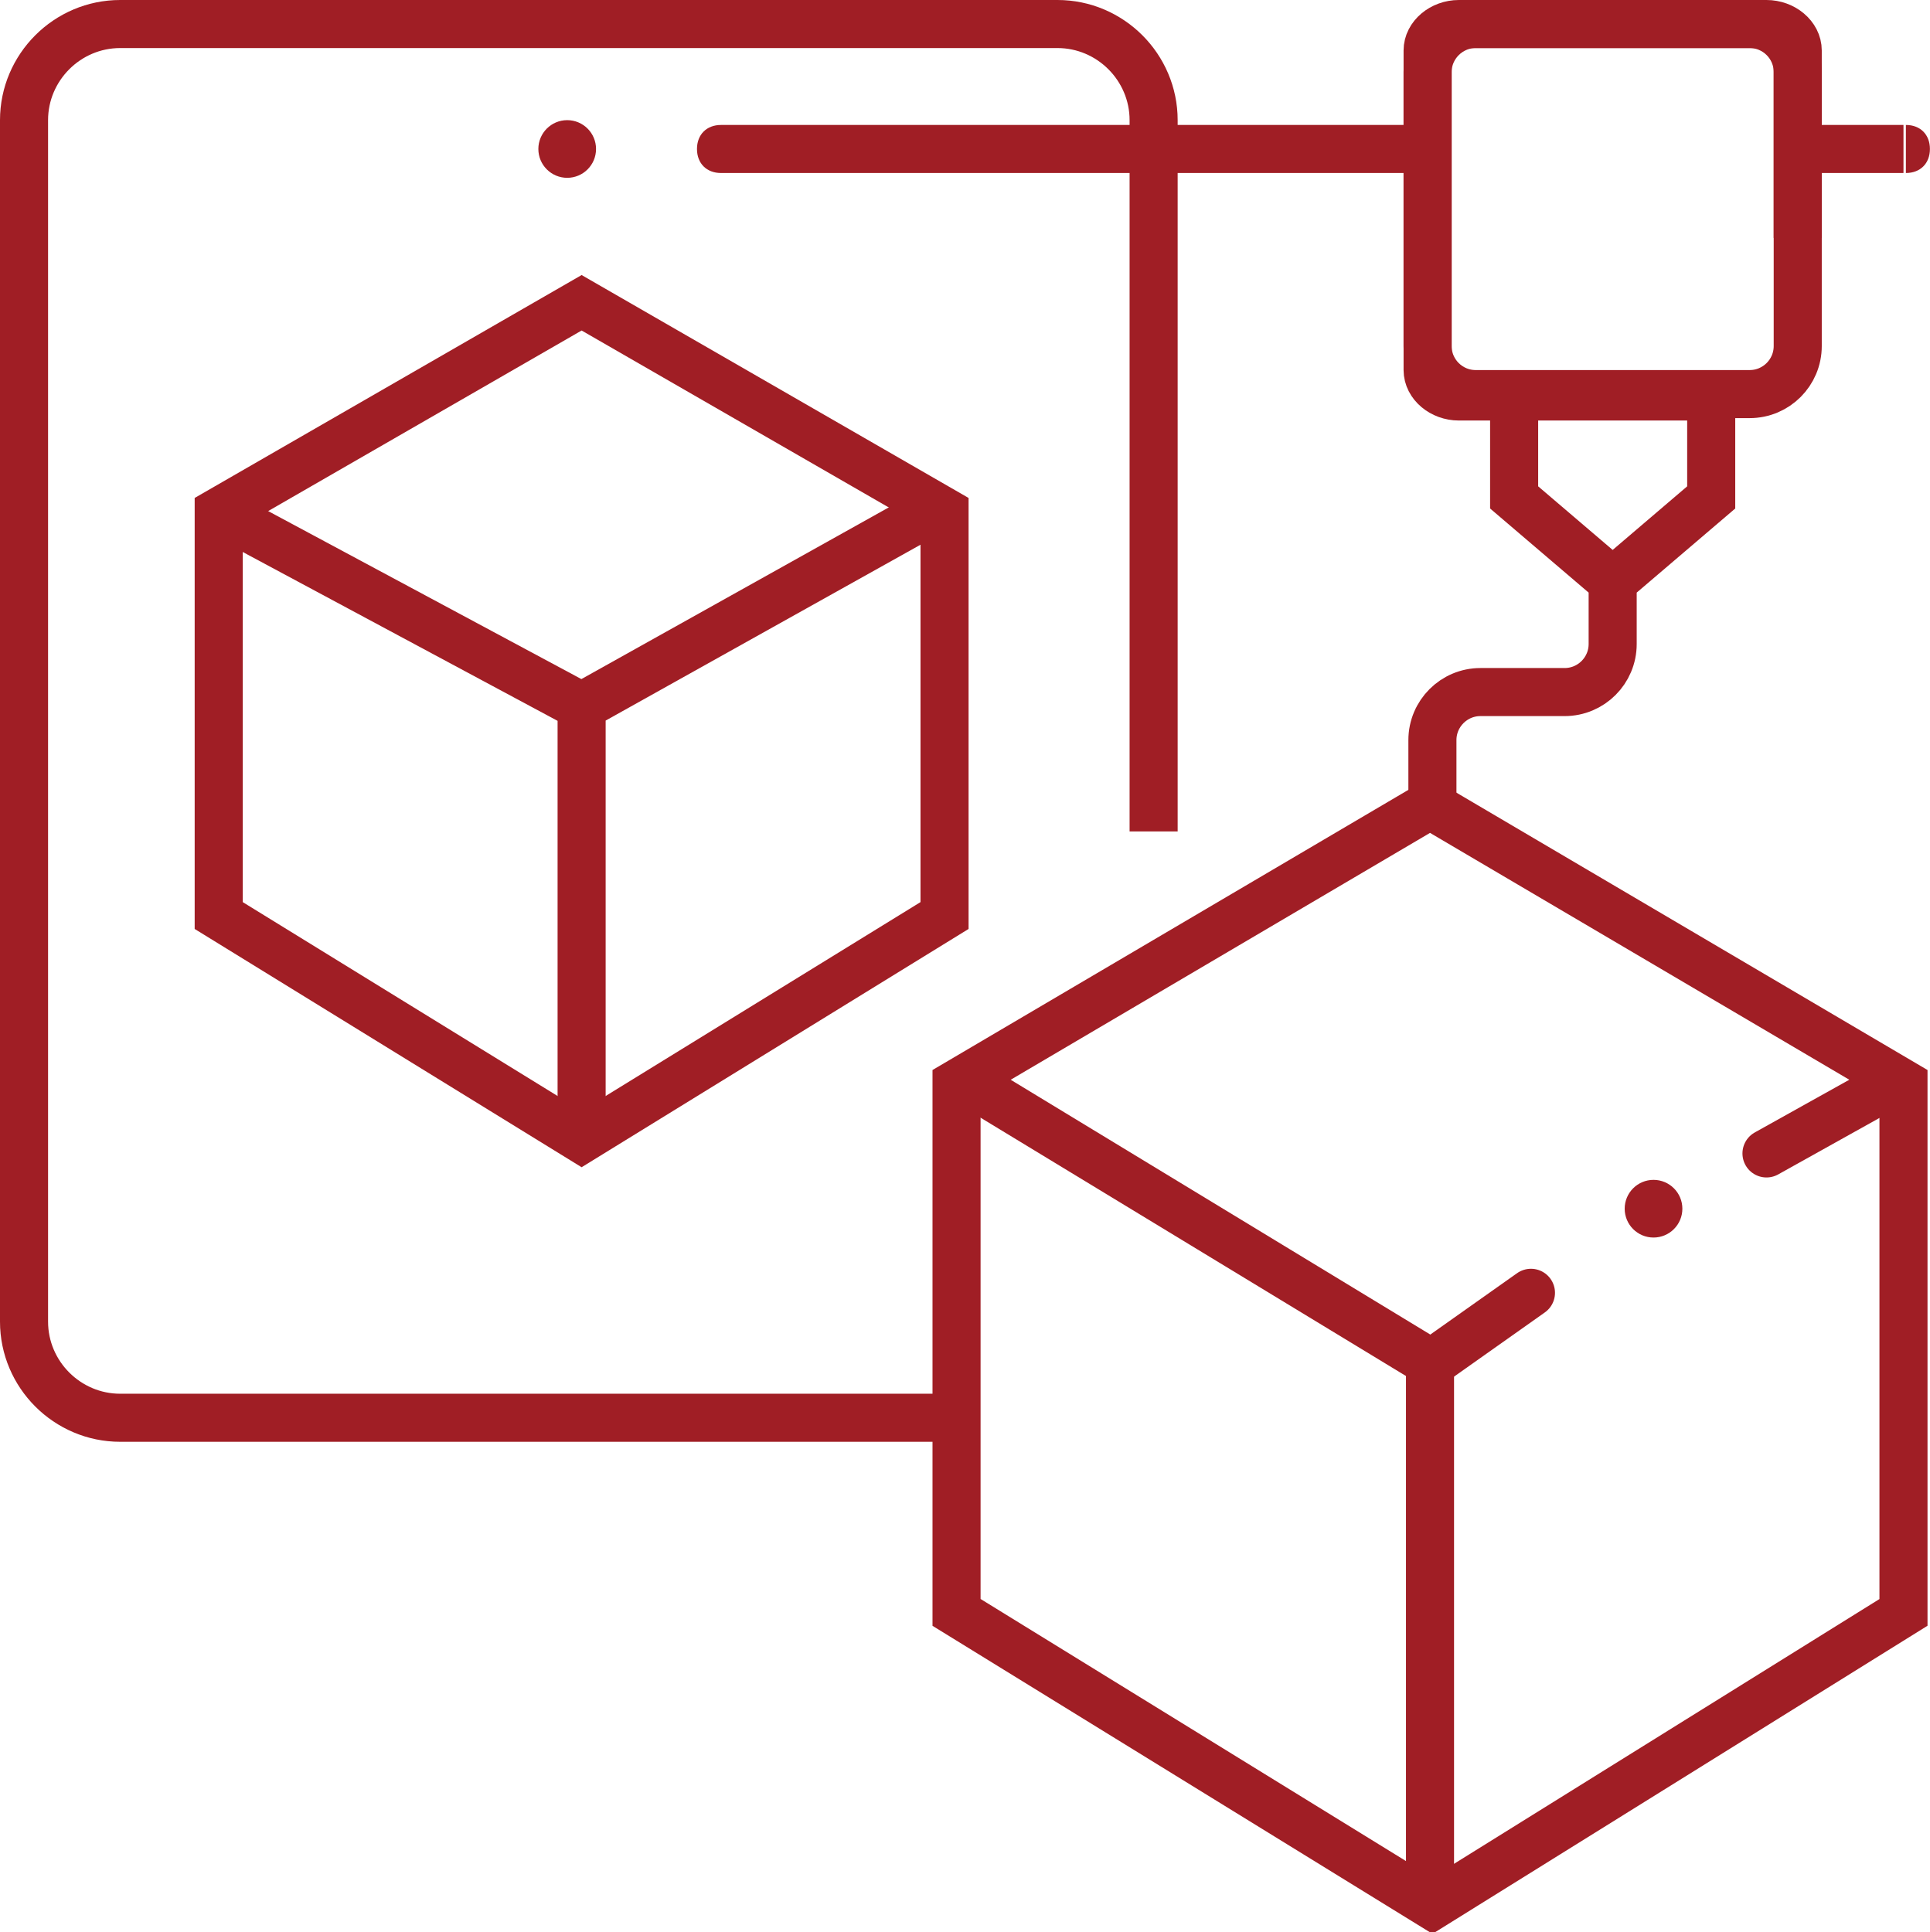
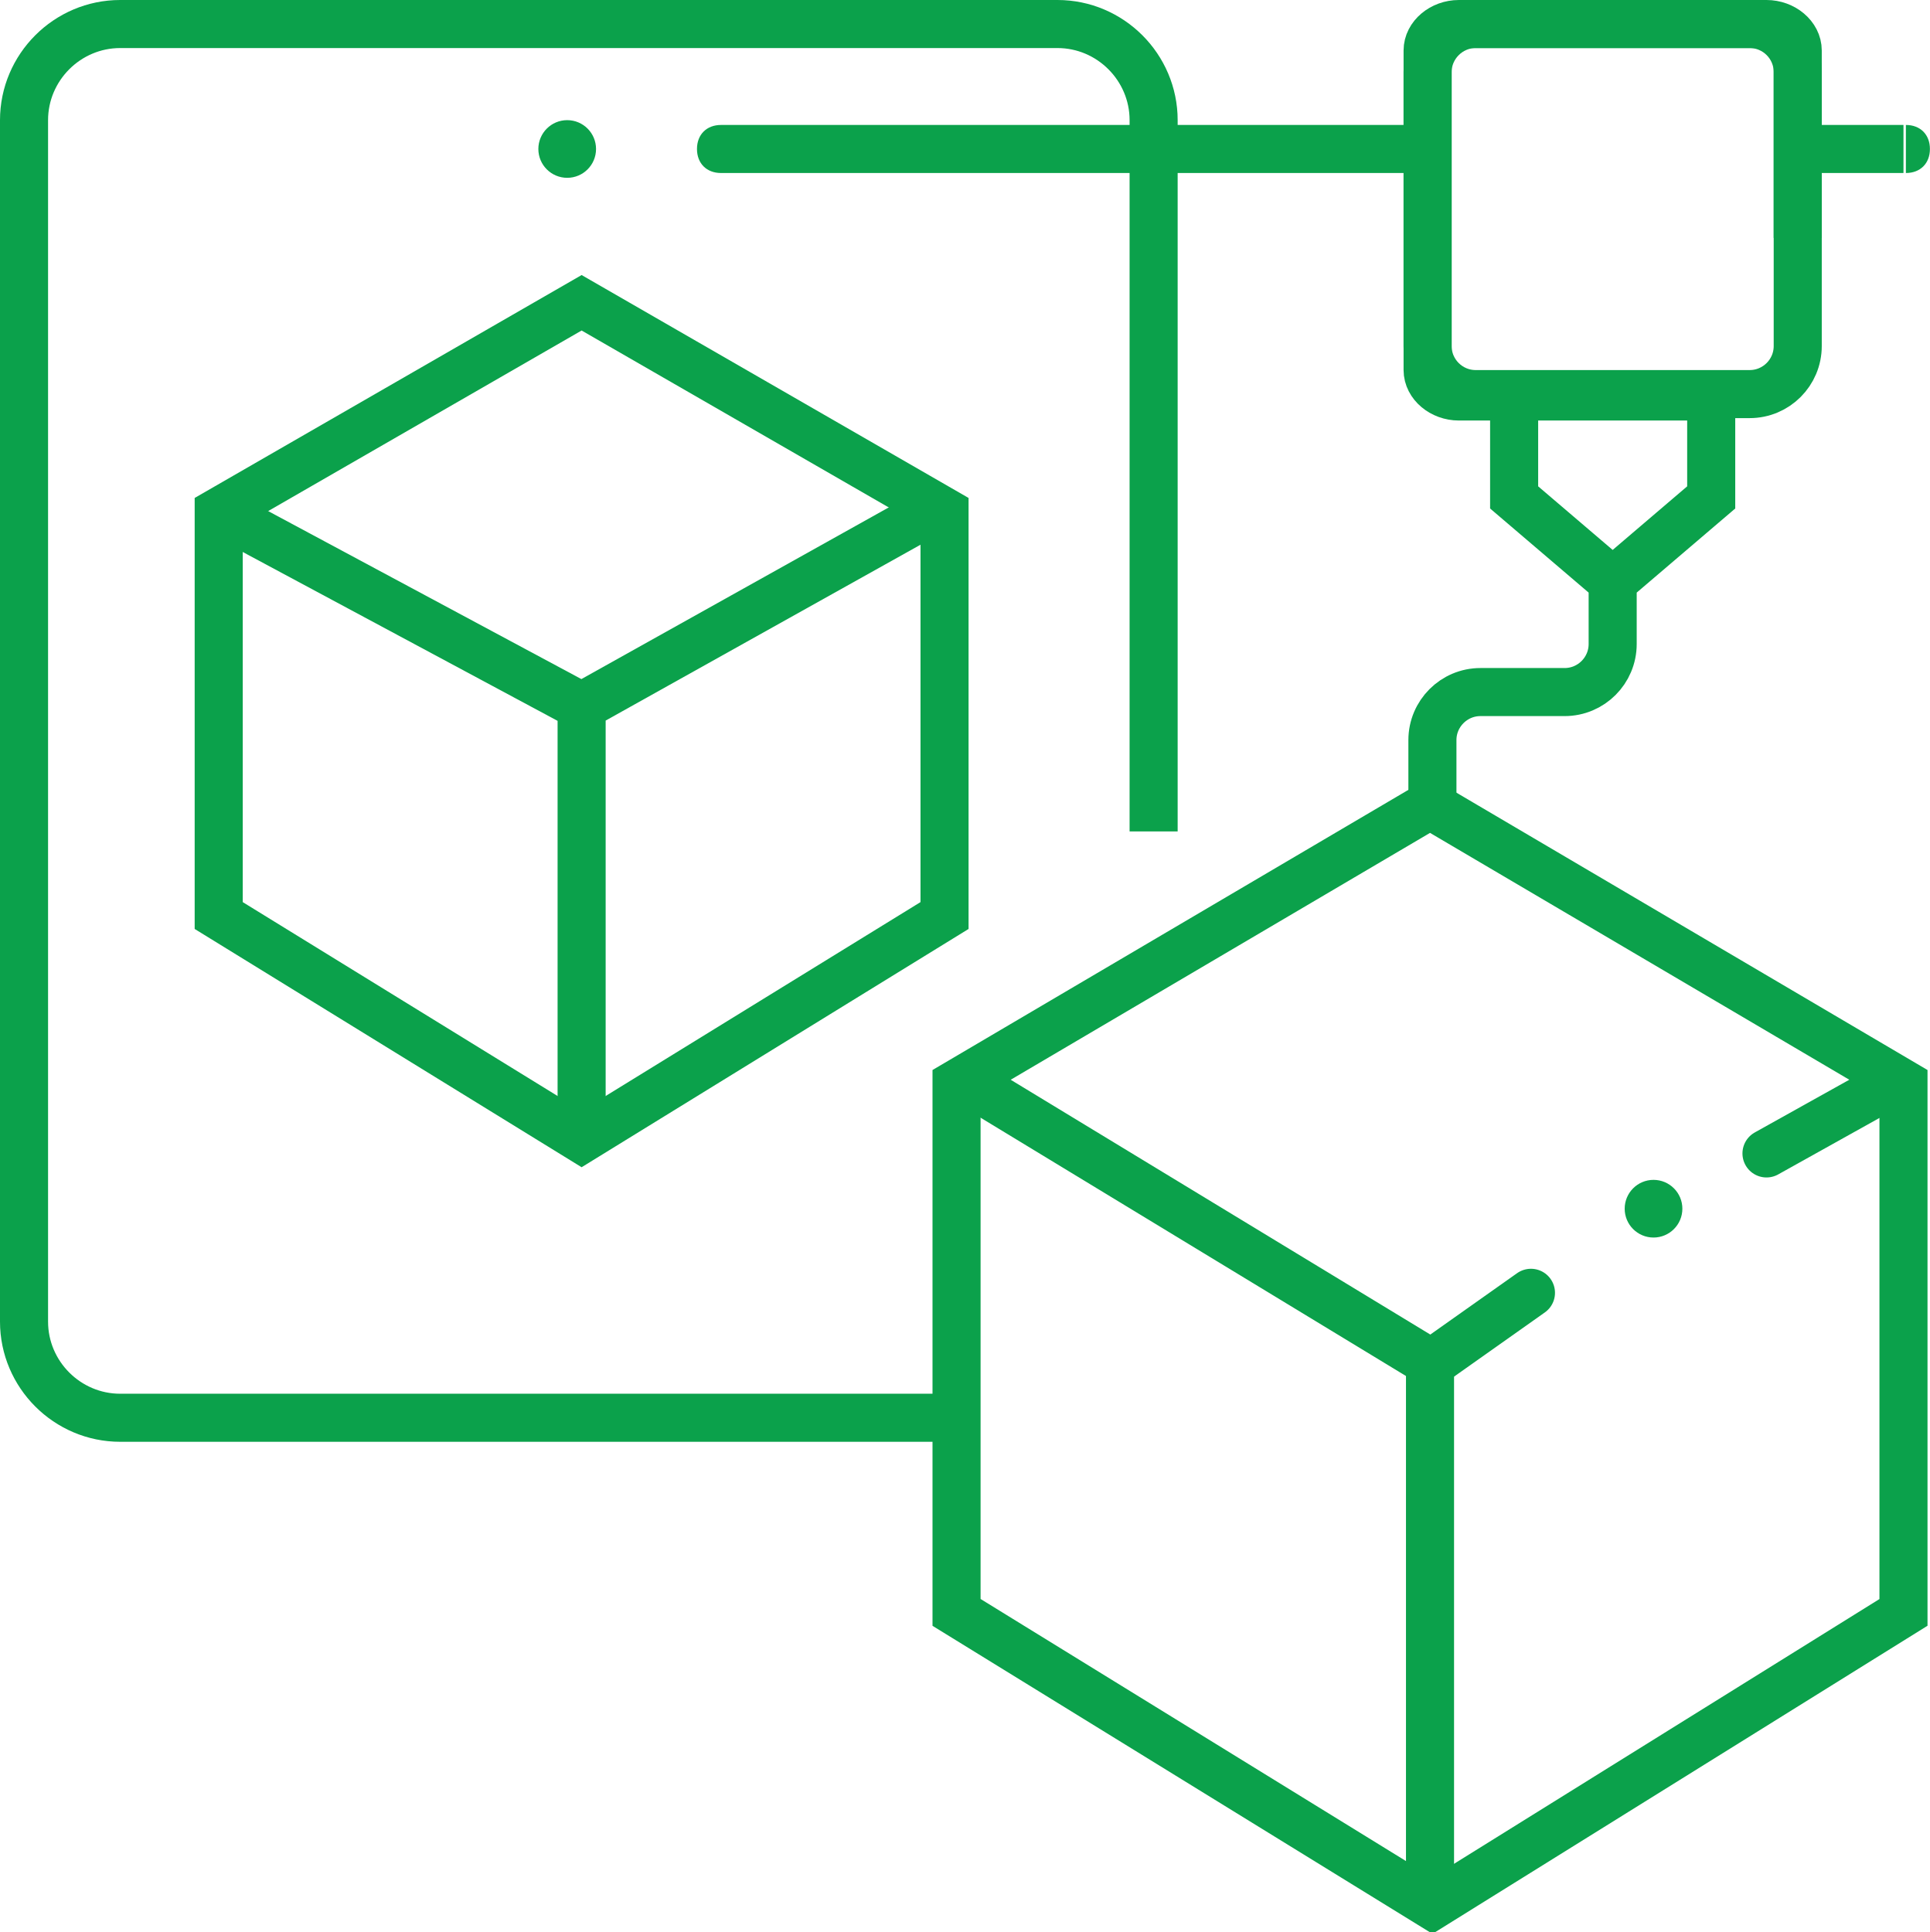
<svg xmlns="http://www.w3.org/2000/svg" viewBox="0 0 80.3 80.4">
-   <path fill="none" stroke="#A01E25" stroke-width="2" d="M48 34.6V5c0-2.2-1.8-4-4-4H5C2.8 1 1 2.8 1 5v50c0 2.2 1.8 4 4 4h34.8" />
-   <path fill="#A01E25" d="M30 5.2c-.6 0-1 .4-1 1s.4 1 1 1v-2zm0 2h29v-2H30v2z" />
-   <path fill="none" stroke="#A01E25" stroke-width="2" d="M63 15.5v5.2l4.1 3.5 4.1-3.5v-5.2M67.1 24.2v2.6a2 2 0 0 1-2 2h-3.5a2 2 0 0 0-2 2V34M9.1 21.3l15.1-8.7 15.1 8.7v16.8l-15.1 9.3-15.1-9.3V21.3z" />
-   <path fill="none" stroke="#A01E25" stroke-width="2" d="M39.8 45.1l19.7-11.6 19.7 11.6v22L59.6 79.3 39.8 67.1v-22z" />
-   <path fill="none" stroke="#A01E25" stroke-width="2" d="M40.4 45.1l19.1 11.6v22.6" />
-   <path fill="#A01E25" d="M79.3 7.2c.6 0 1-.4 1-1s-.4-1-1-1v2zm-4.7 0h4.6v-2h-4.6v2z" />
-   <circle fill="#A01E25" cx="23.6" cy="6.2" r="1.2" />
-   <circle fill="#A01E25" cx="68.8" cy="50.3" r="1.2" />
-   <path fill="none" stroke="#A01E25" stroke-width="2" stroke-linecap="round" d="M59.6 56.7l4.1-2.9M73.5 48l5.2-2.9" />
-   <path fill="none" stroke="#A01E25" stroke-width="2" d="M9.1 21.3l15.1 8.1 14.5-8.1M24.2 29.4v18M74.8 9.9V2.1c0-.6-.6-1.1-1.3-1.1H60.7c-.7 0-1.3.5-1.3 1.1v13.3c0 .6.6 1.1 1.3 1.1h11.4" />
-   <path fill="none" stroke="#A01E25" stroke-width="2" d="M72.8 16.4H61.4a2 2 0 0 1-2-2V3c0-1.1.9-2 2-2h11.4a2 2 0 0 1 2 2v11.4a2 2 0 0 1-2 2z" />
+   <path fill="none" stroke="#0BA14B" stroke-width="2" d="M48 34.6V5c0-2.2-1.8-4-4-4H5C2.8 1 1 2.8 1 5v50c0 2.2 1.8 4 4 4h34.8" />
+   <path fill="#0BA14B" d="M30 5.2c-.6 0-1 .4-1 1s.4 1 1 1v-2zm0 2h29v-2H30v2z" />
+   <path fill="none" stroke="#0BA14B" stroke-width="2" d="M63 15.5v5.2l4.1 3.5 4.1-3.5v-5.2M67.1 24.2v2.6a2 2 0 0 1-2 2h-3.5a2 2 0 0 0-2 2V34M9.1 21.3l15.1-8.7 15.1 8.7v16.8l-15.1 9.3-15.1-9.3V21.3z" />
+   <path fill="none" stroke="#0BA14B" stroke-width="2" d="M39.8 45.1l19.7-11.6 19.7 11.6v22L59.6 79.3 39.8 67.1v-22z" />
+   <path fill="none" stroke="#0BA14B" stroke-width="2" d="M40.4 45.1l19.1 11.6v22.6" />
+   <path fill="#0BA14B" d="M79.3 7.2c.6 0 1-.4 1-1s-.4-1-1-1v2zm-4.7 0h4.6v-2h-4.6v2z" />
+   <circle fill="#0BA14B" cx="23.6" cy="6.2" r="1.2" />
+   <circle fill="#0BA14B" cx="68.8" cy="50.3" r="1.2" />
+   <path fill="none" stroke="#0BA14B" stroke-width="2" stroke-linecap="round" d="M59.6 56.7l4.1-2.9M73.5 48l5.2-2.9" />
+   <path fill="none" stroke="#0BA14B" stroke-width="2" d="M9.1 21.3l15.1 8.1 14.5-8.1M24.2 29.4v18M74.8 9.9V2.1c0-.6-.6-1.1-1.3-1.1H60.7c-.7 0-1.3.5-1.3 1.1v13.3c0 .6.6 1.1 1.3 1.1h11.4" />
+   <path fill="none" stroke="#0BA14B" stroke-width="2" d="M72.8 16.4H61.4a2 2 0 0 1-2-2V3c0-1.1.9-2 2-2h11.4a2 2 0 0 1 2 2v11.4a2 2 0 0 1-2 2z" />
</svg>
